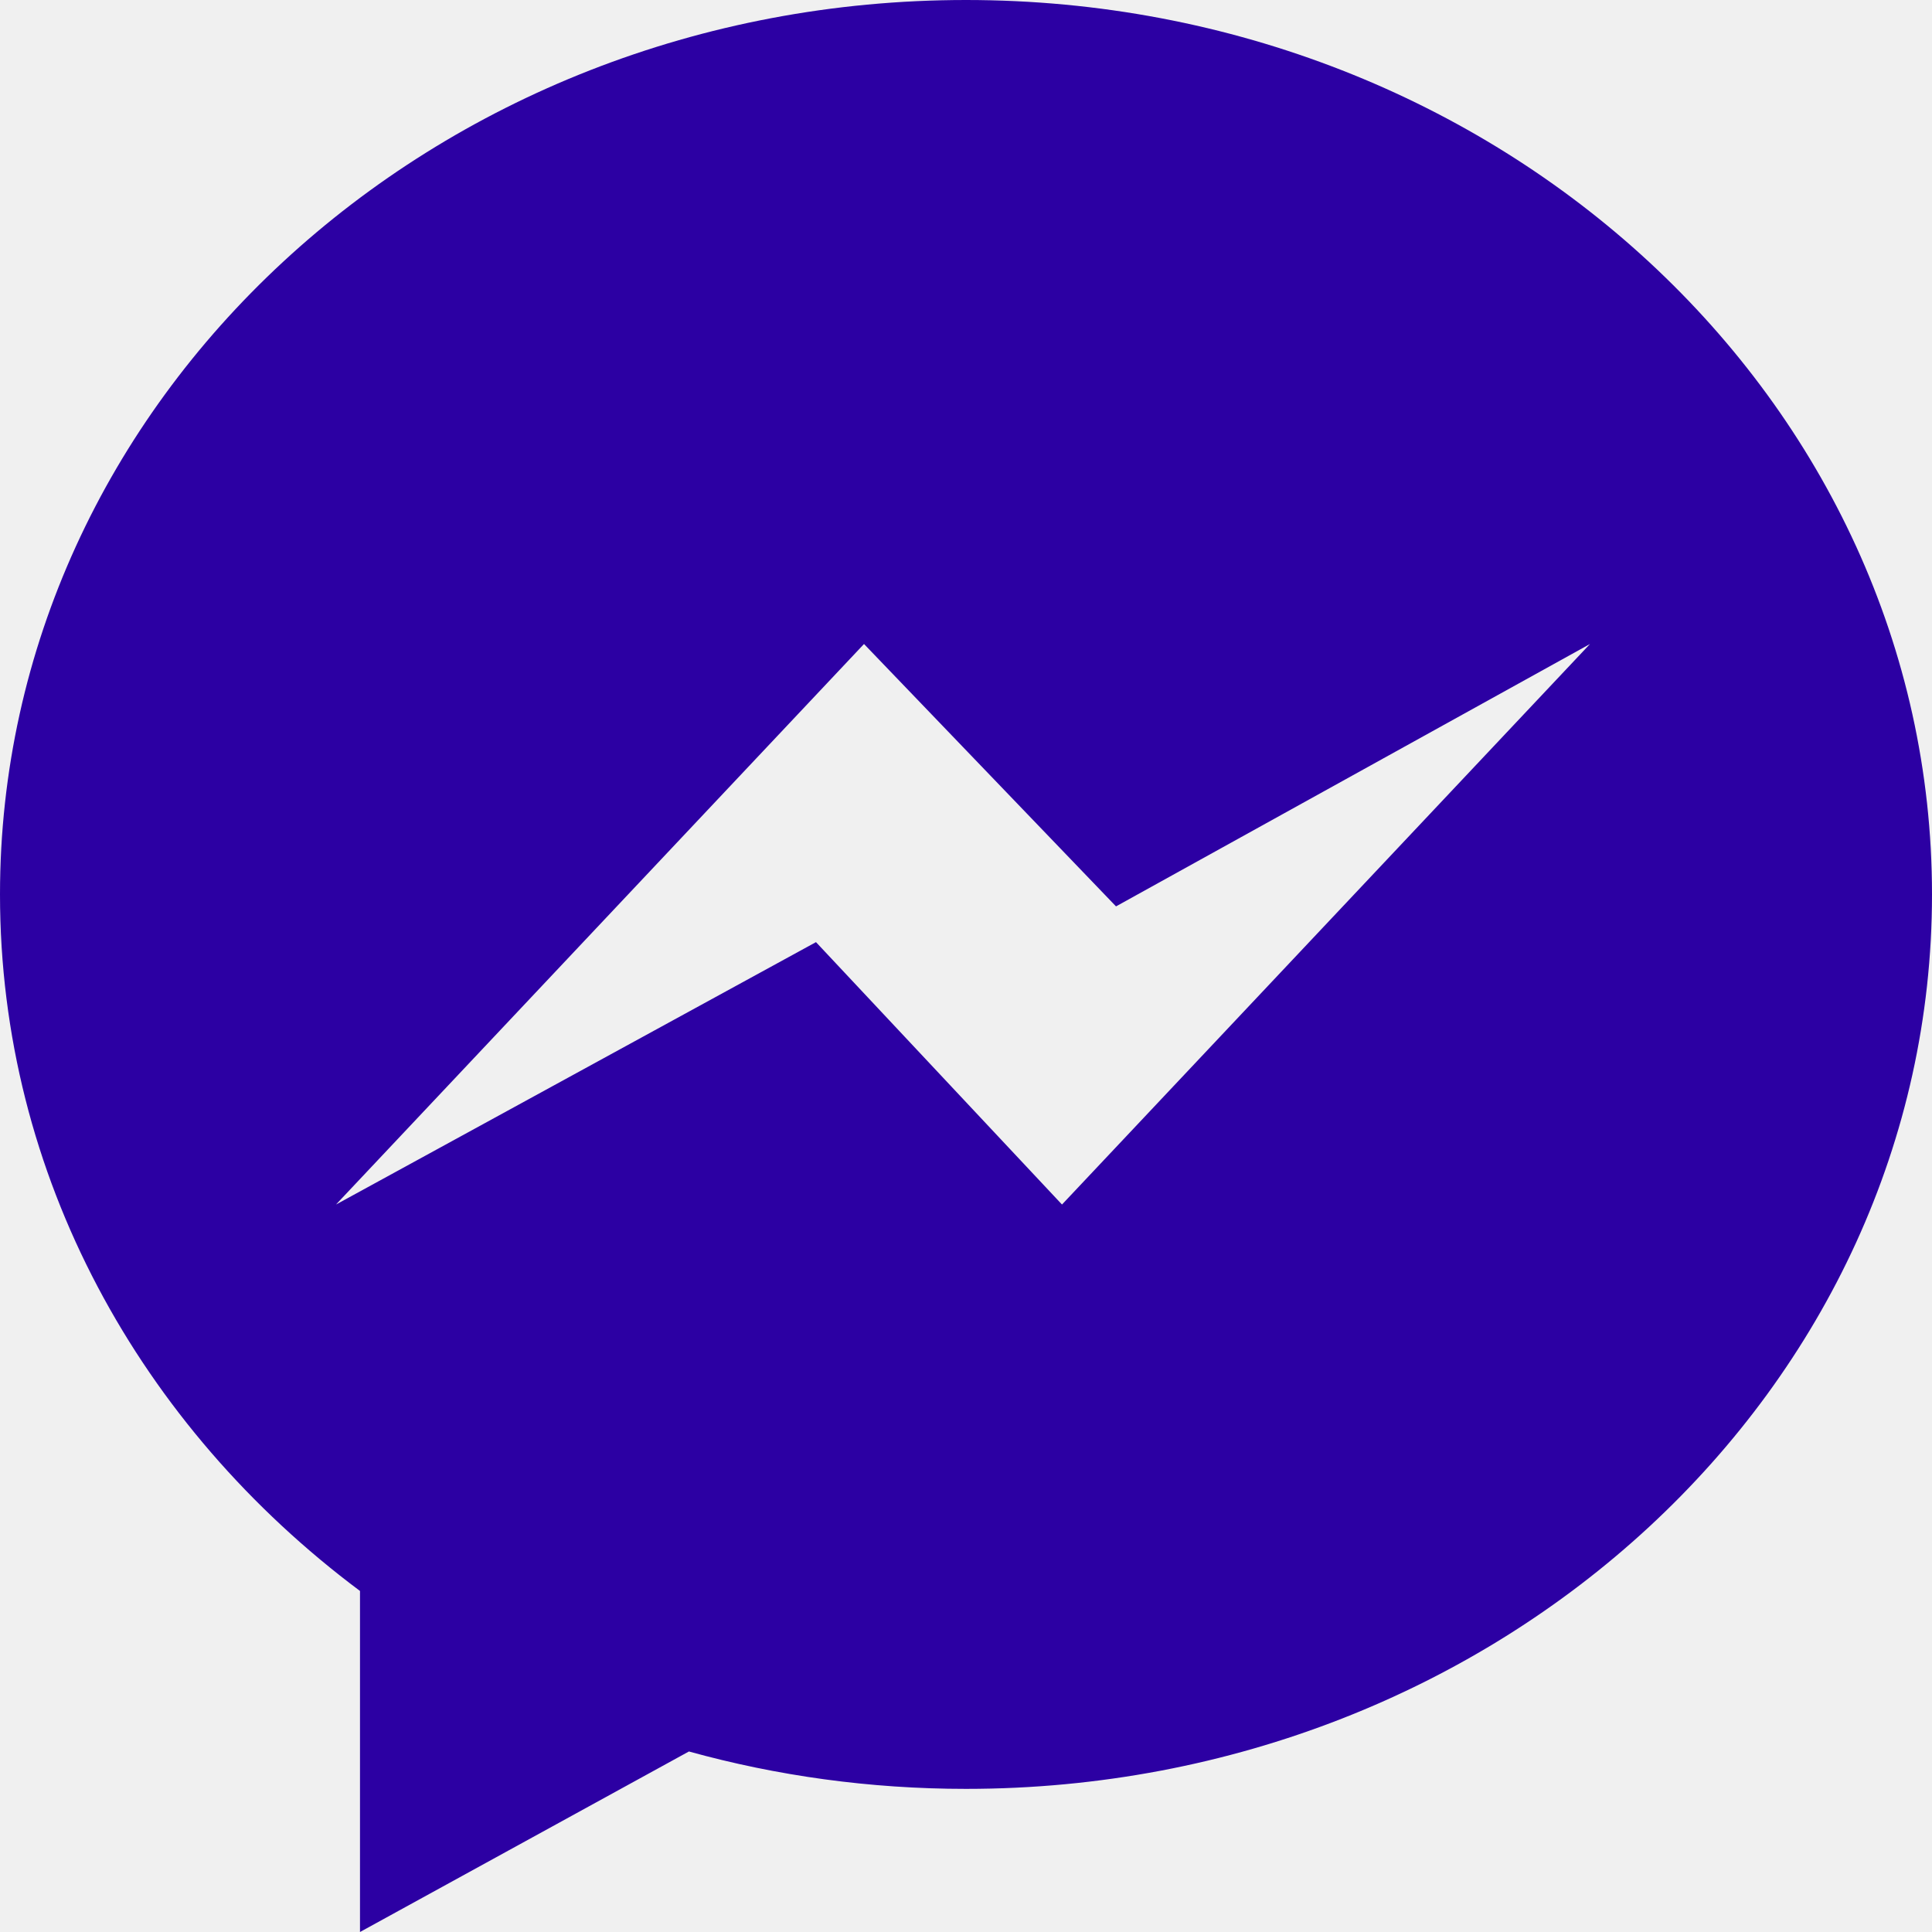
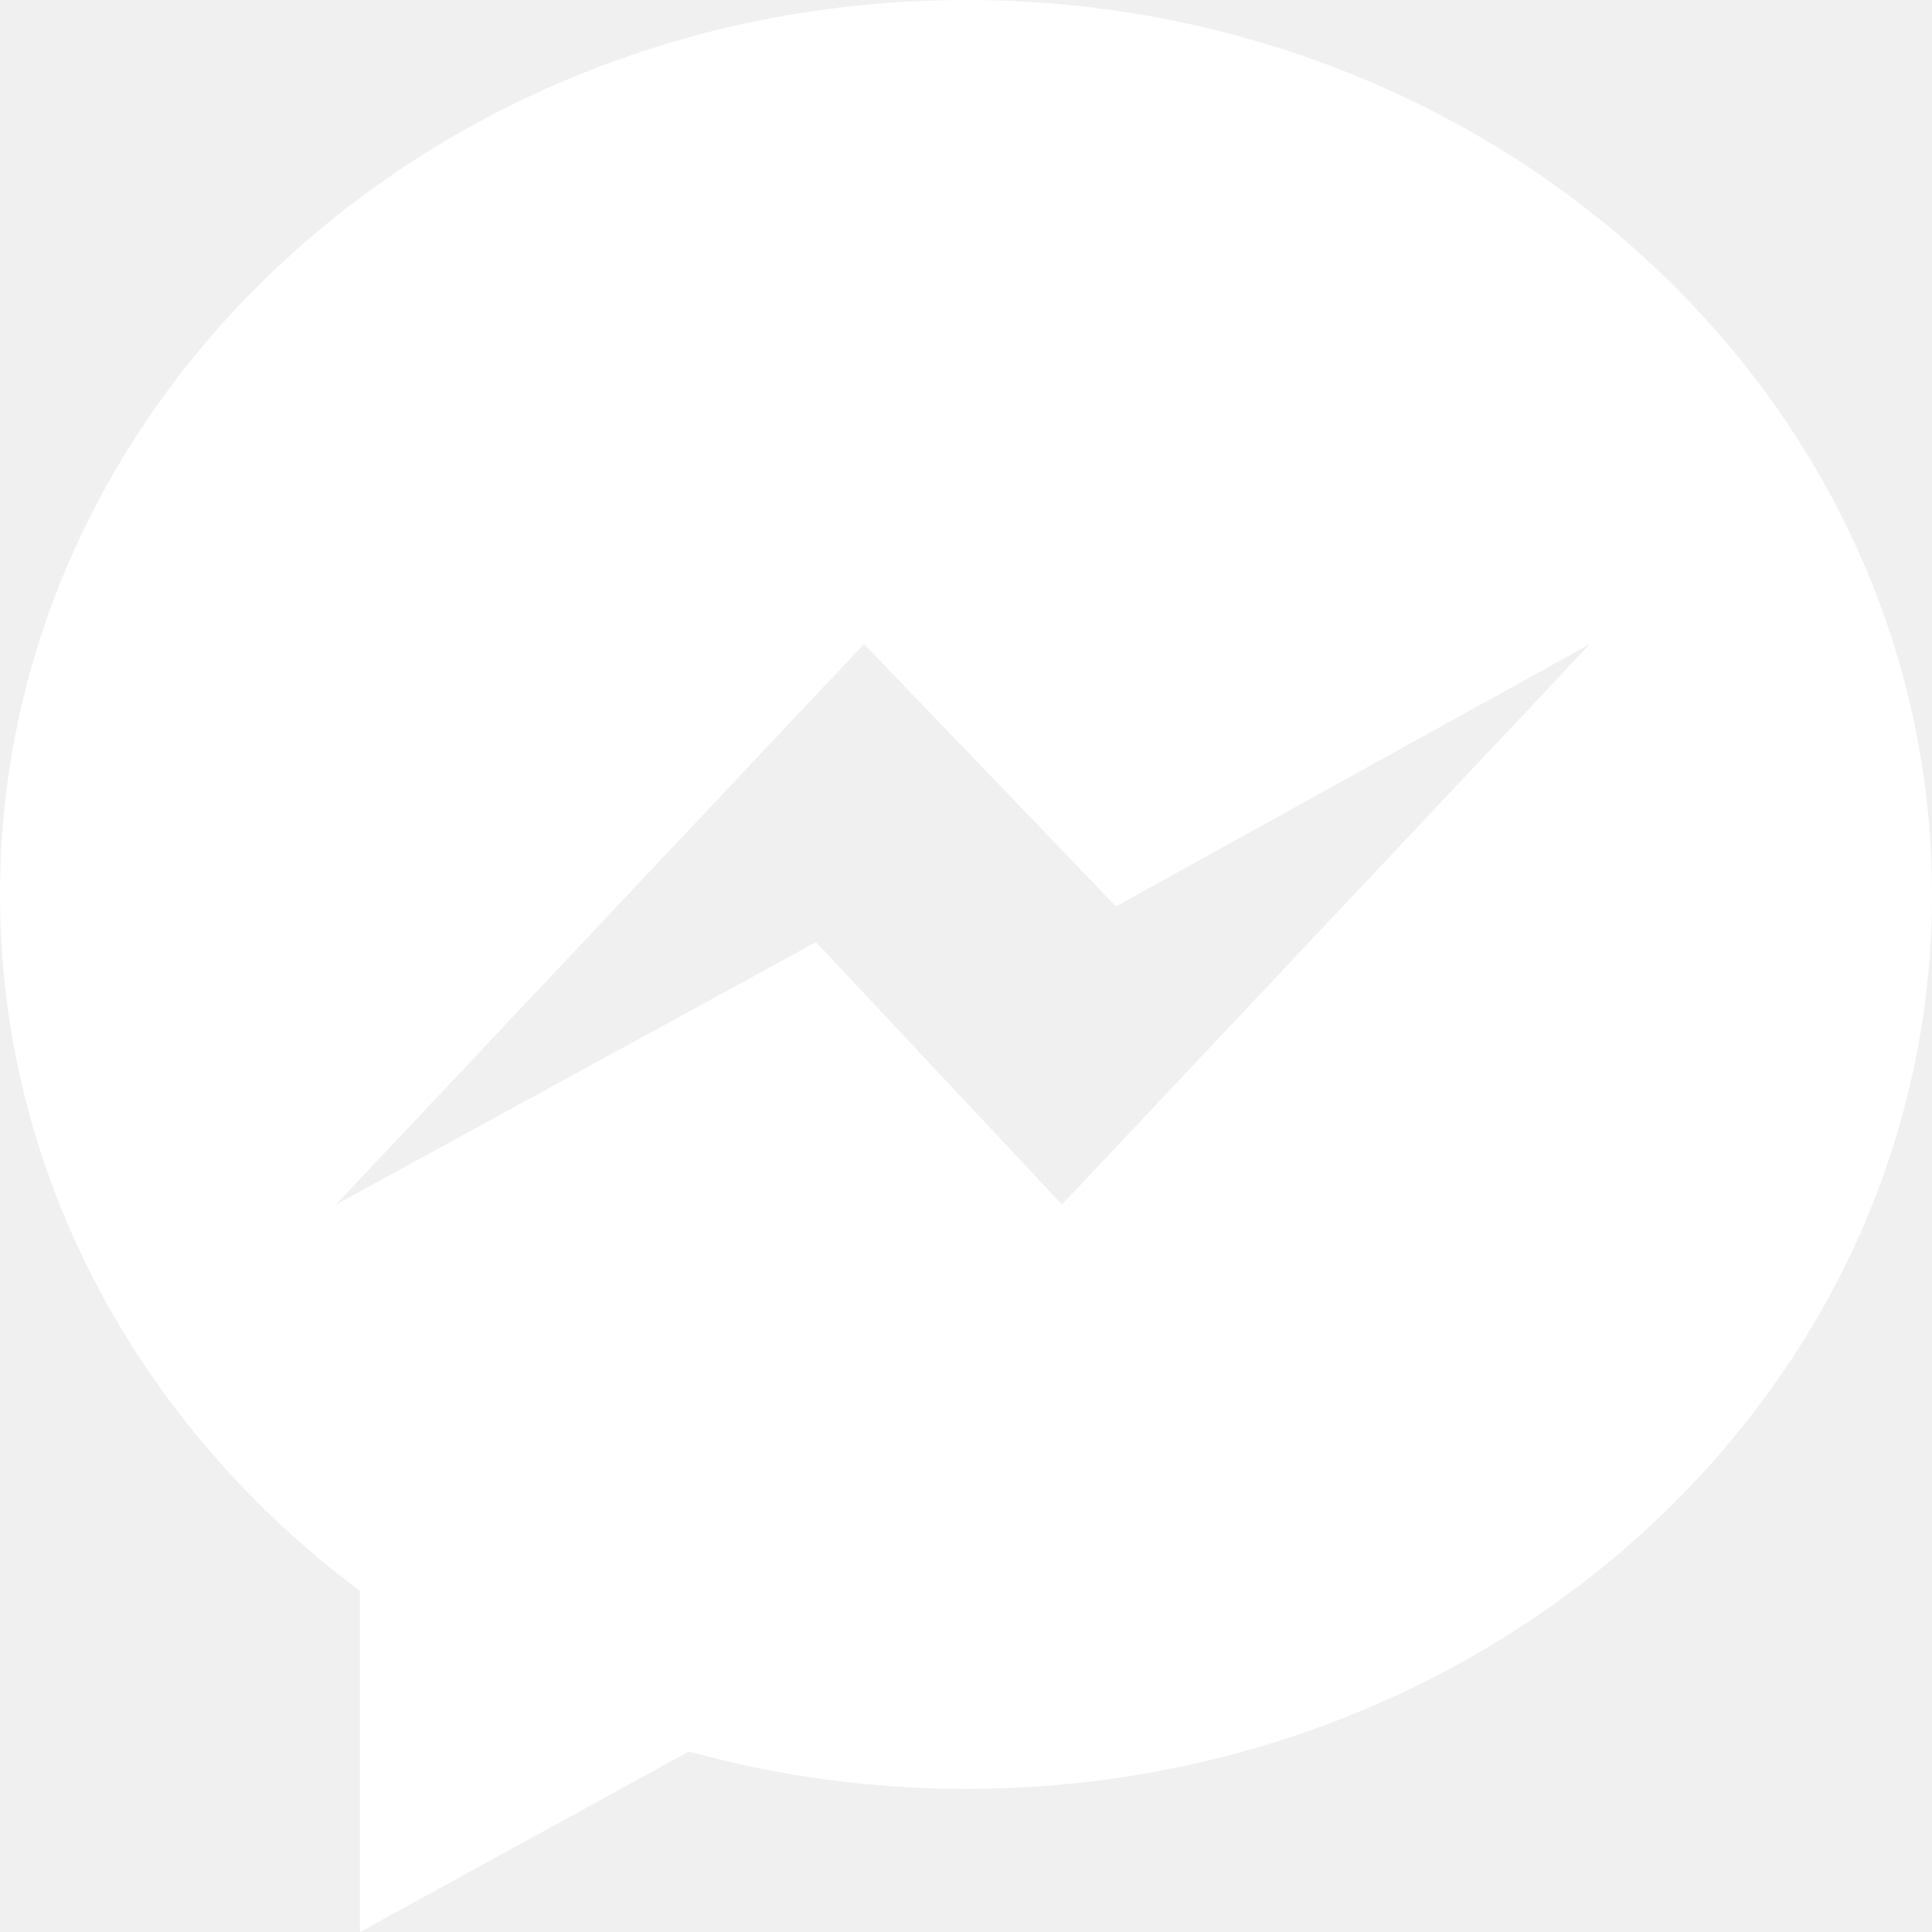
<svg xmlns="http://www.w3.org/2000/svg" width="800px" height="800px" viewBox="0 0 48 48" version="1.1">
  <defs>

</defs>
  <g id="Icons" stroke="none" stroke-width="1" fill="none" fill-rule="evenodd">
-     <g id="Color-" transform="translate(-301, -860)" fill="#2C00A3">
+     <g id="Color-" transform="translate(-301, -860)" fill="#fff">
      <path d="M325,860 C311.745,860 301,869.949 301,882.222 C301,889.216 304.49,895.453 309.944,899.527 L309.944,908 L318.116,903.515 C320.297,904.119 322.607,904.444 325,904.444 C338.255,904.444 349,894.495 349,882.222 C349,869.949 338.255,860 325,860 L325,860 Z M327.385,889.926 L321.273,883.407 L309.348,889.926 L322.466,876 L328.727,882.519 L340.503,876 L327.385,889.926 L327.385,889.926 Z" id="Messenger">

</path>
    </g>
  </g>
</svg>
